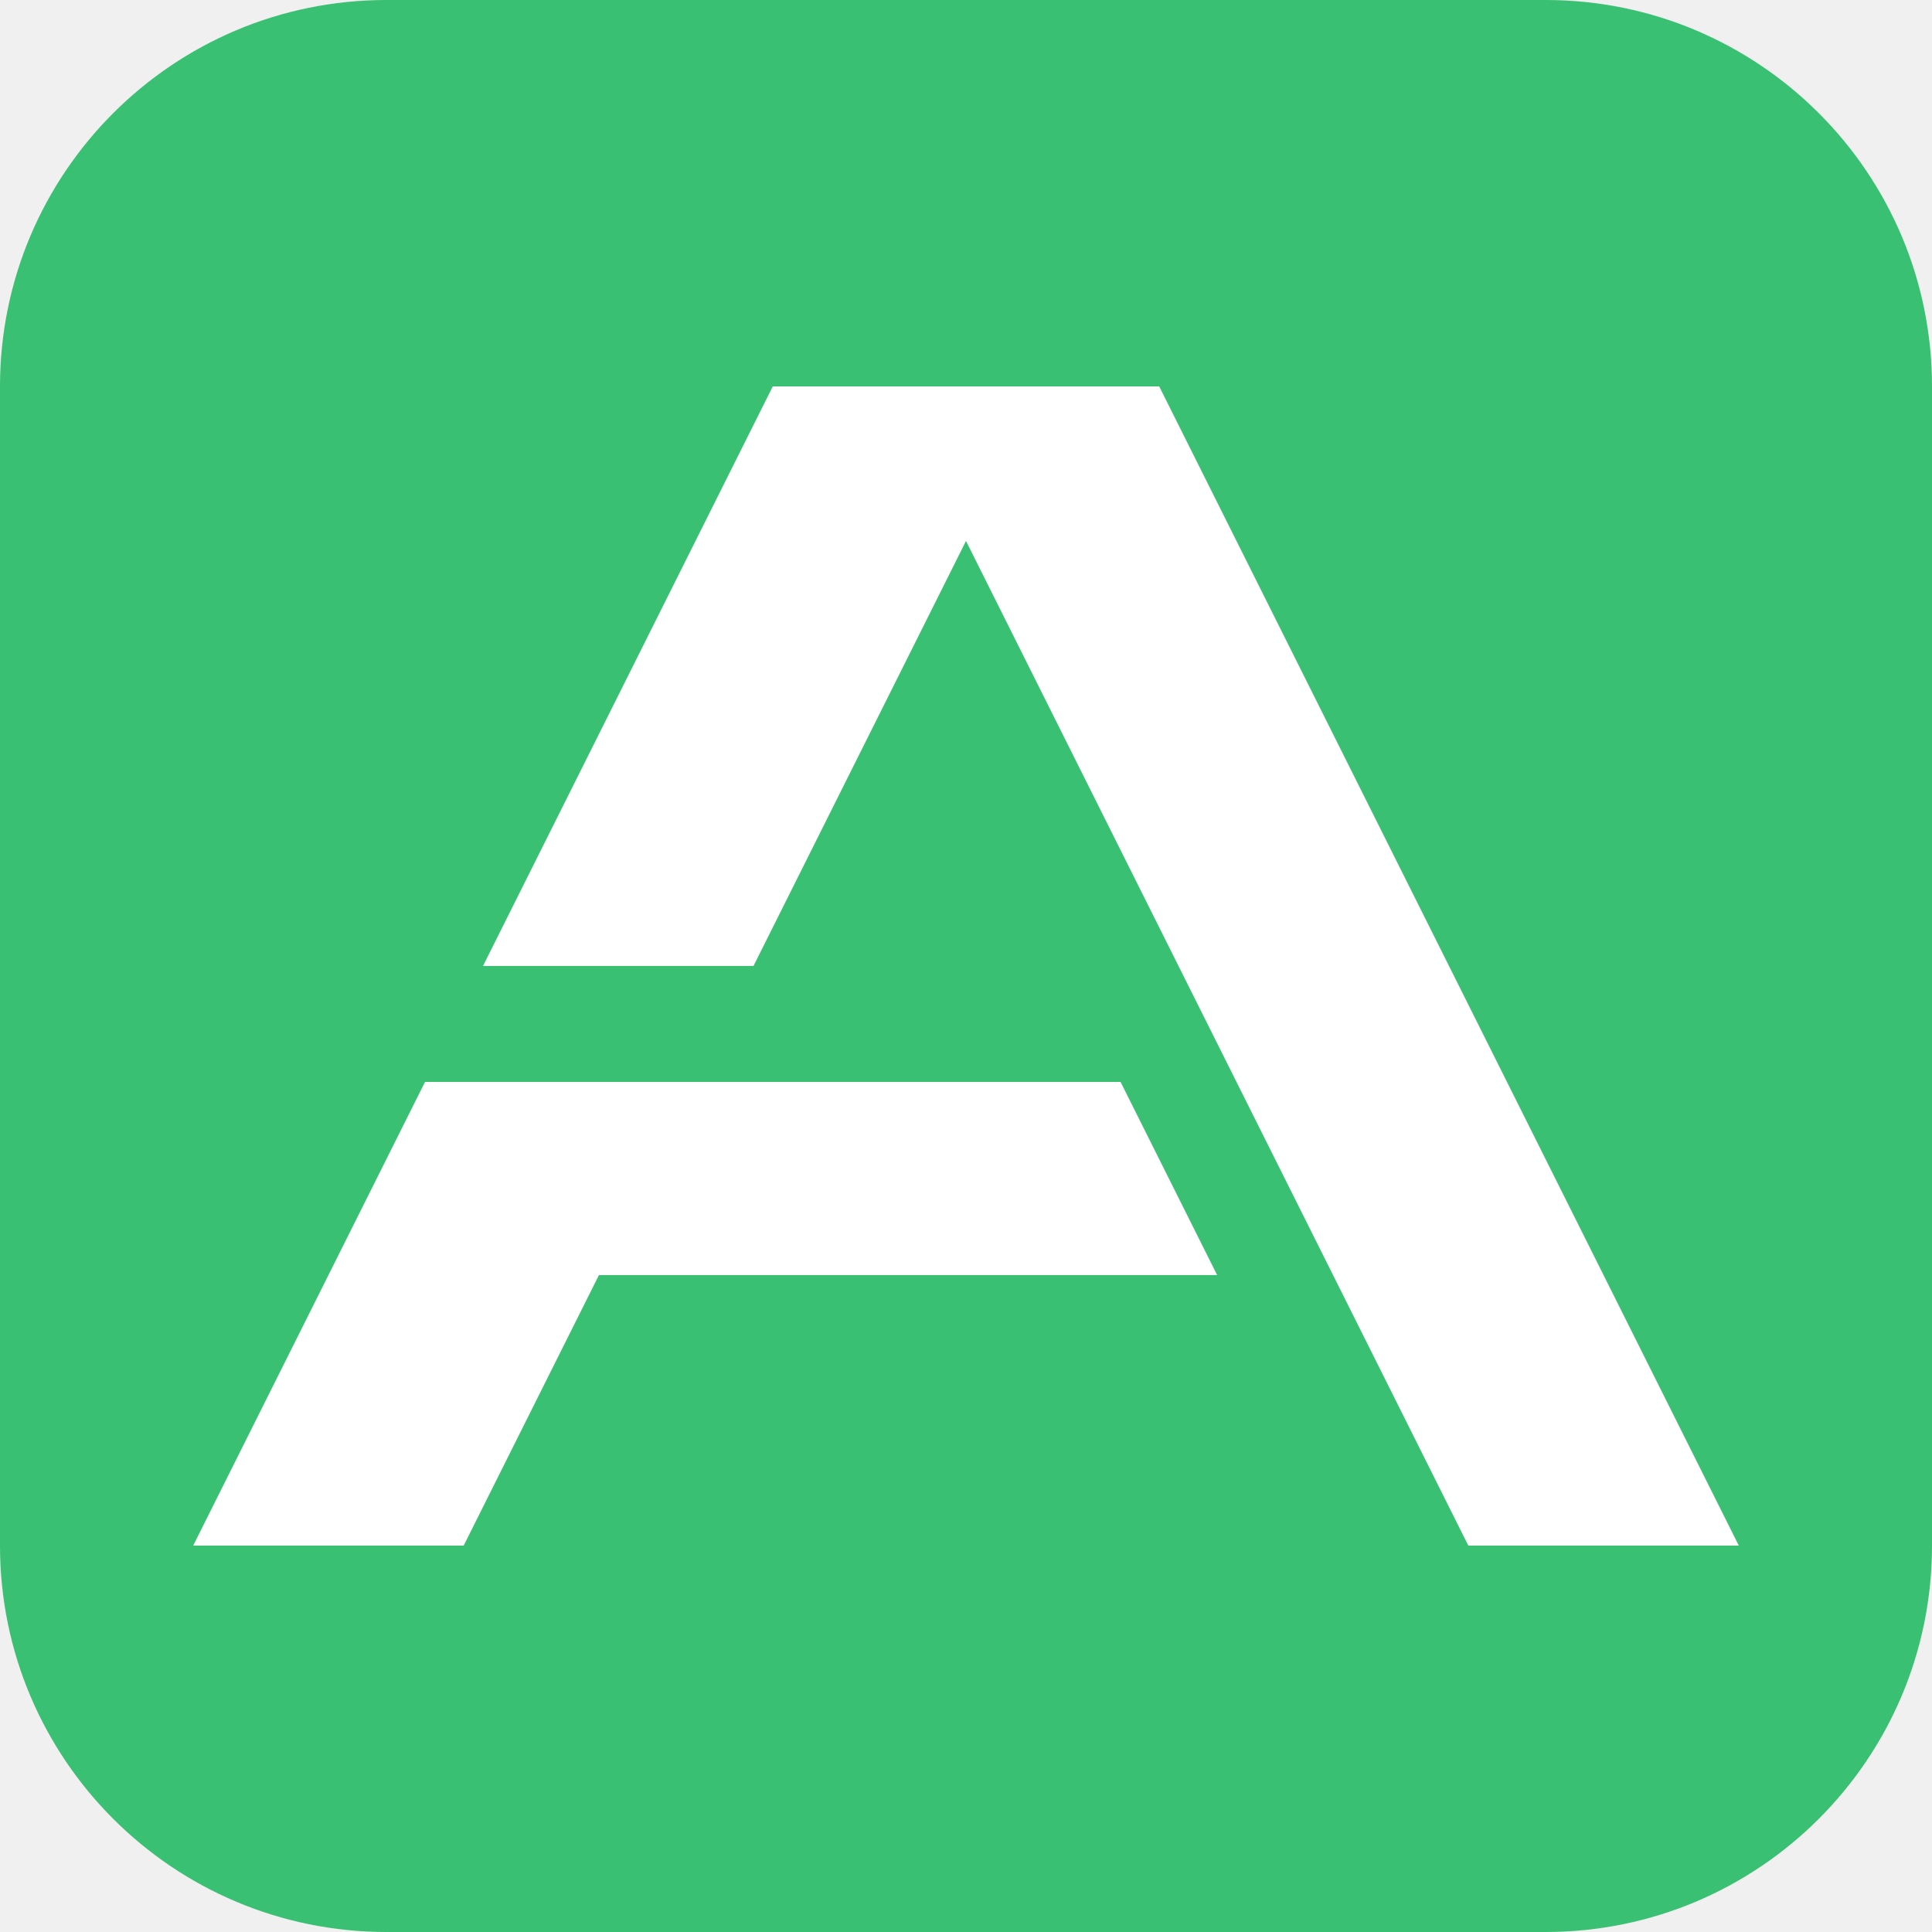
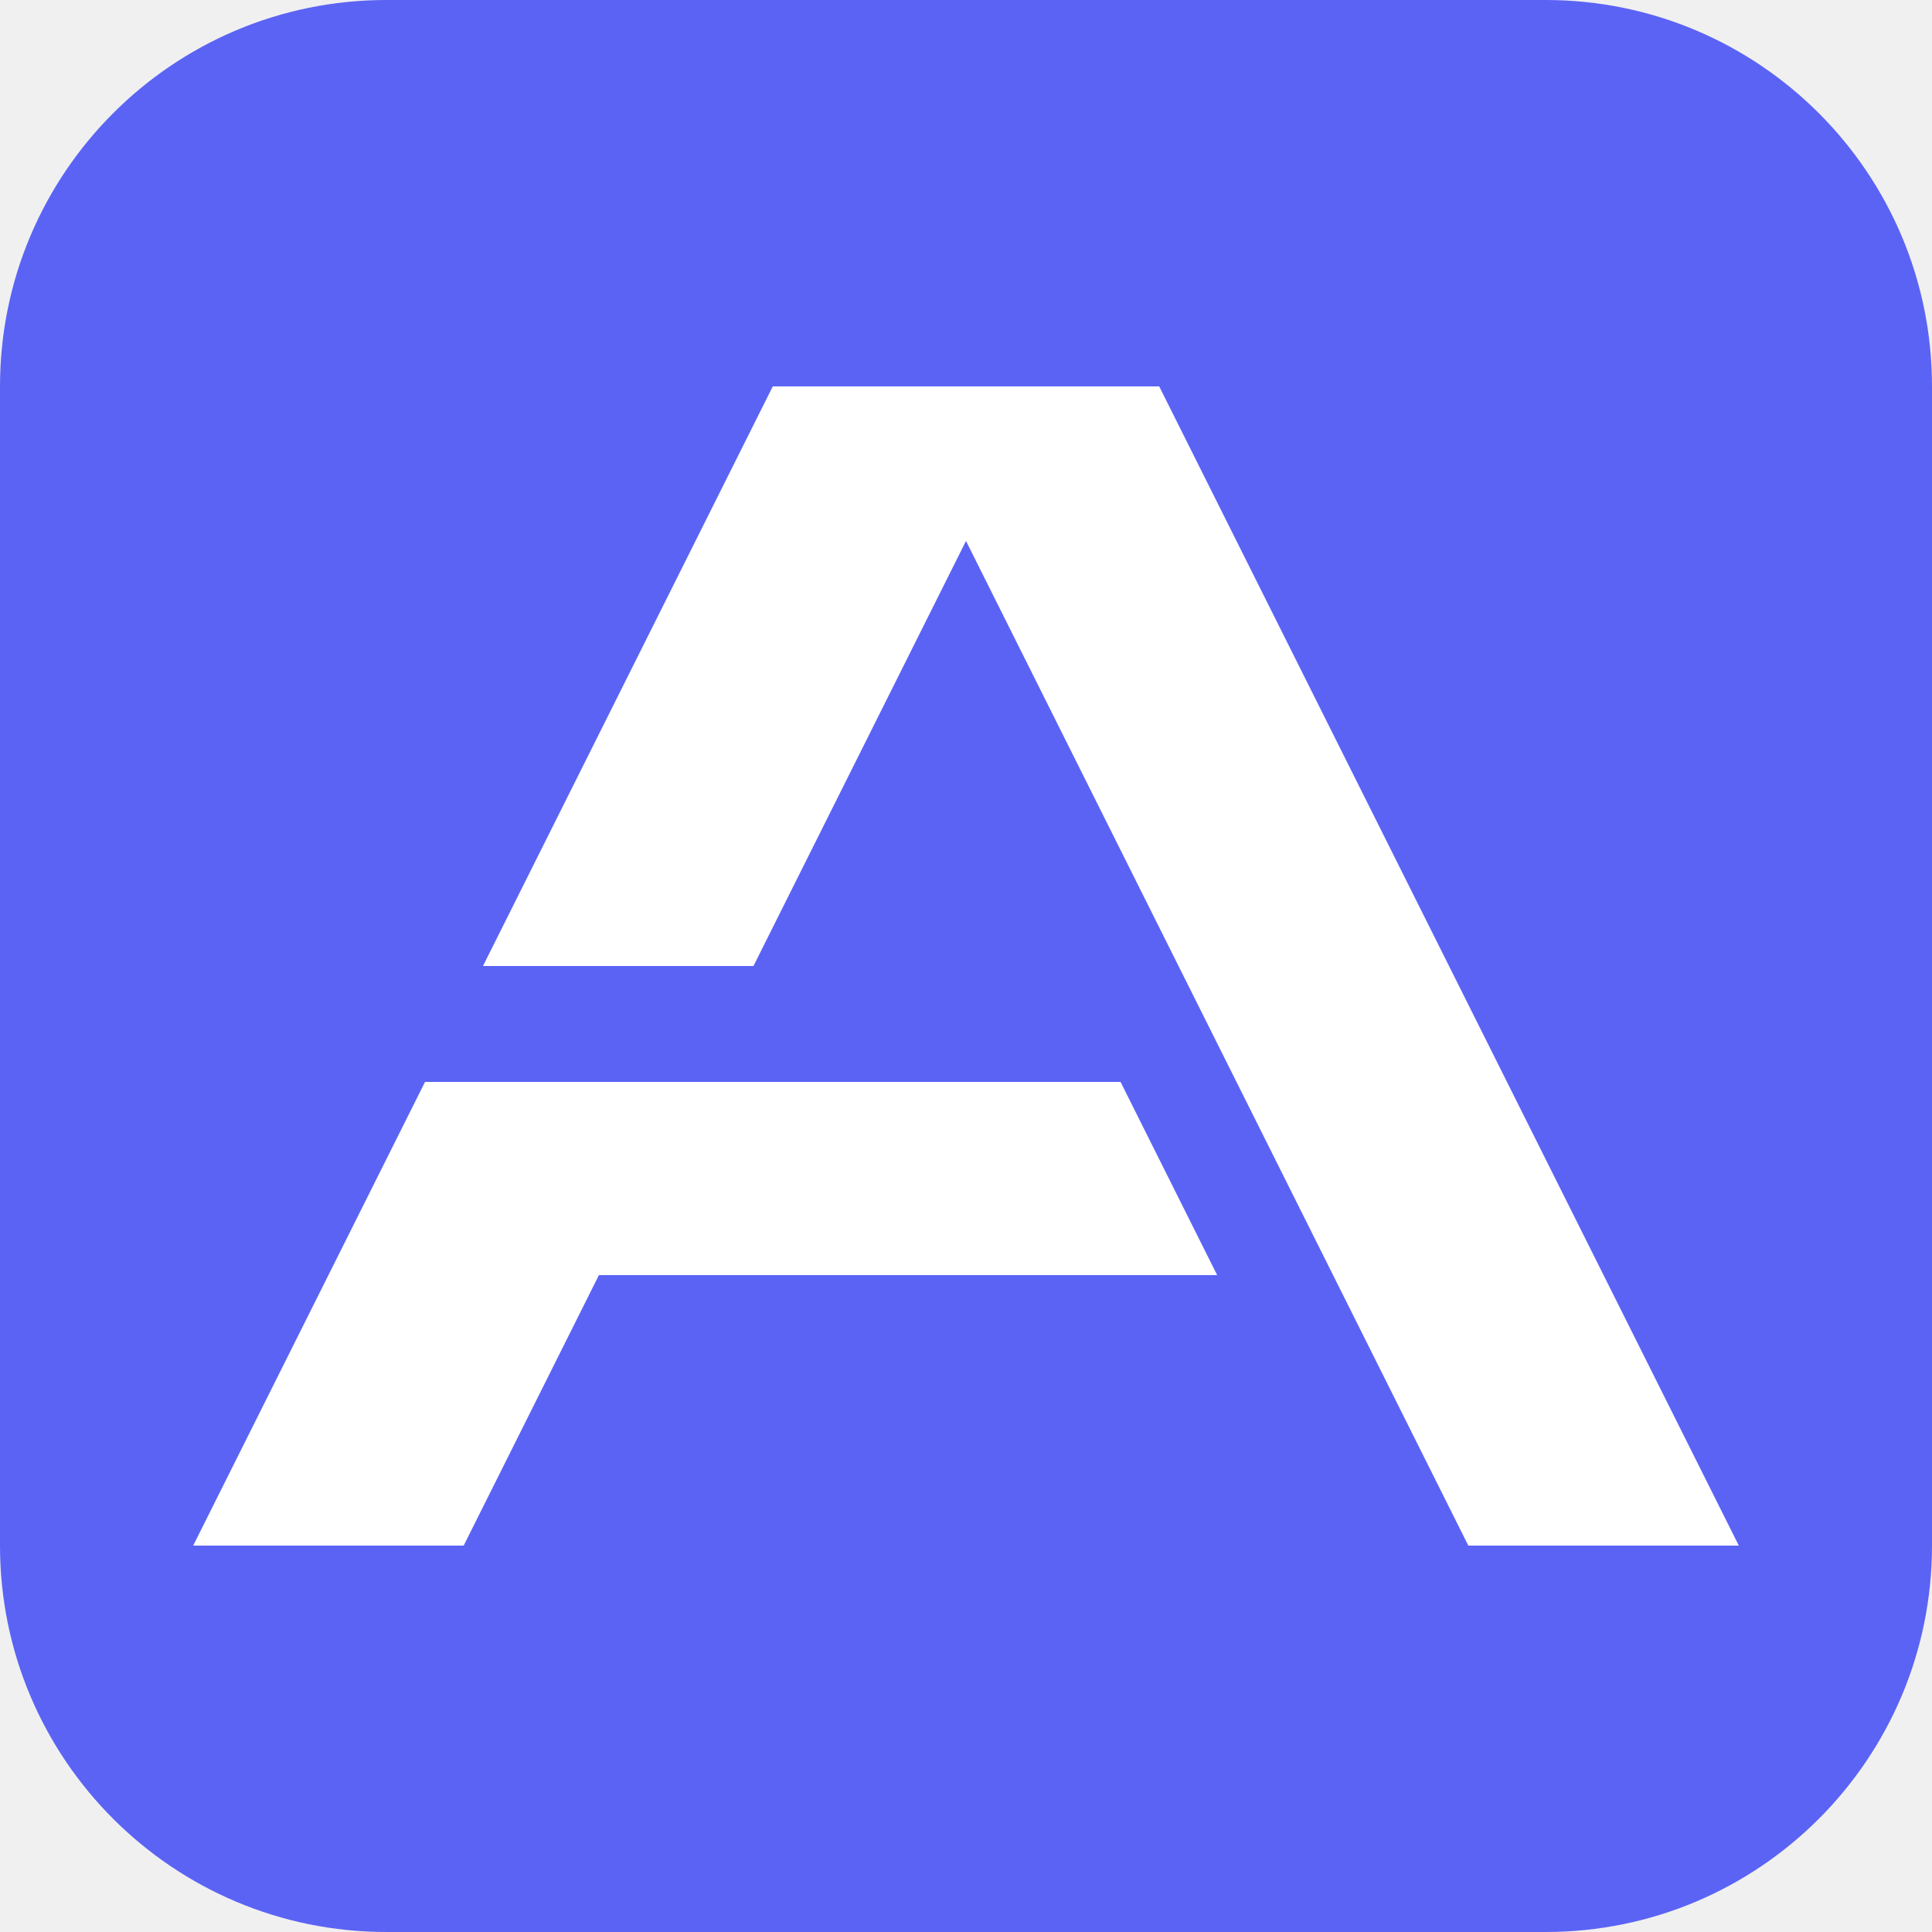
<svg xmlns="http://www.w3.org/2000/svg" viewBox="0 0 100 100">
-   <rect width="100" height="100" rx="20" fill="#3ac072" />
+   <rect width="100" height="100" rx="20" fill="#5b63f5" />
  <path d="M 40 20 L 60 20 L 90 80 L 76 80 L 50 28 L 39 50 L 25 50 Z             M 22 56 L 58 56 L 63 66 L 31 66 L 24 80 L 10 80 Z" fill="#FFFFFF" />
</svg>
